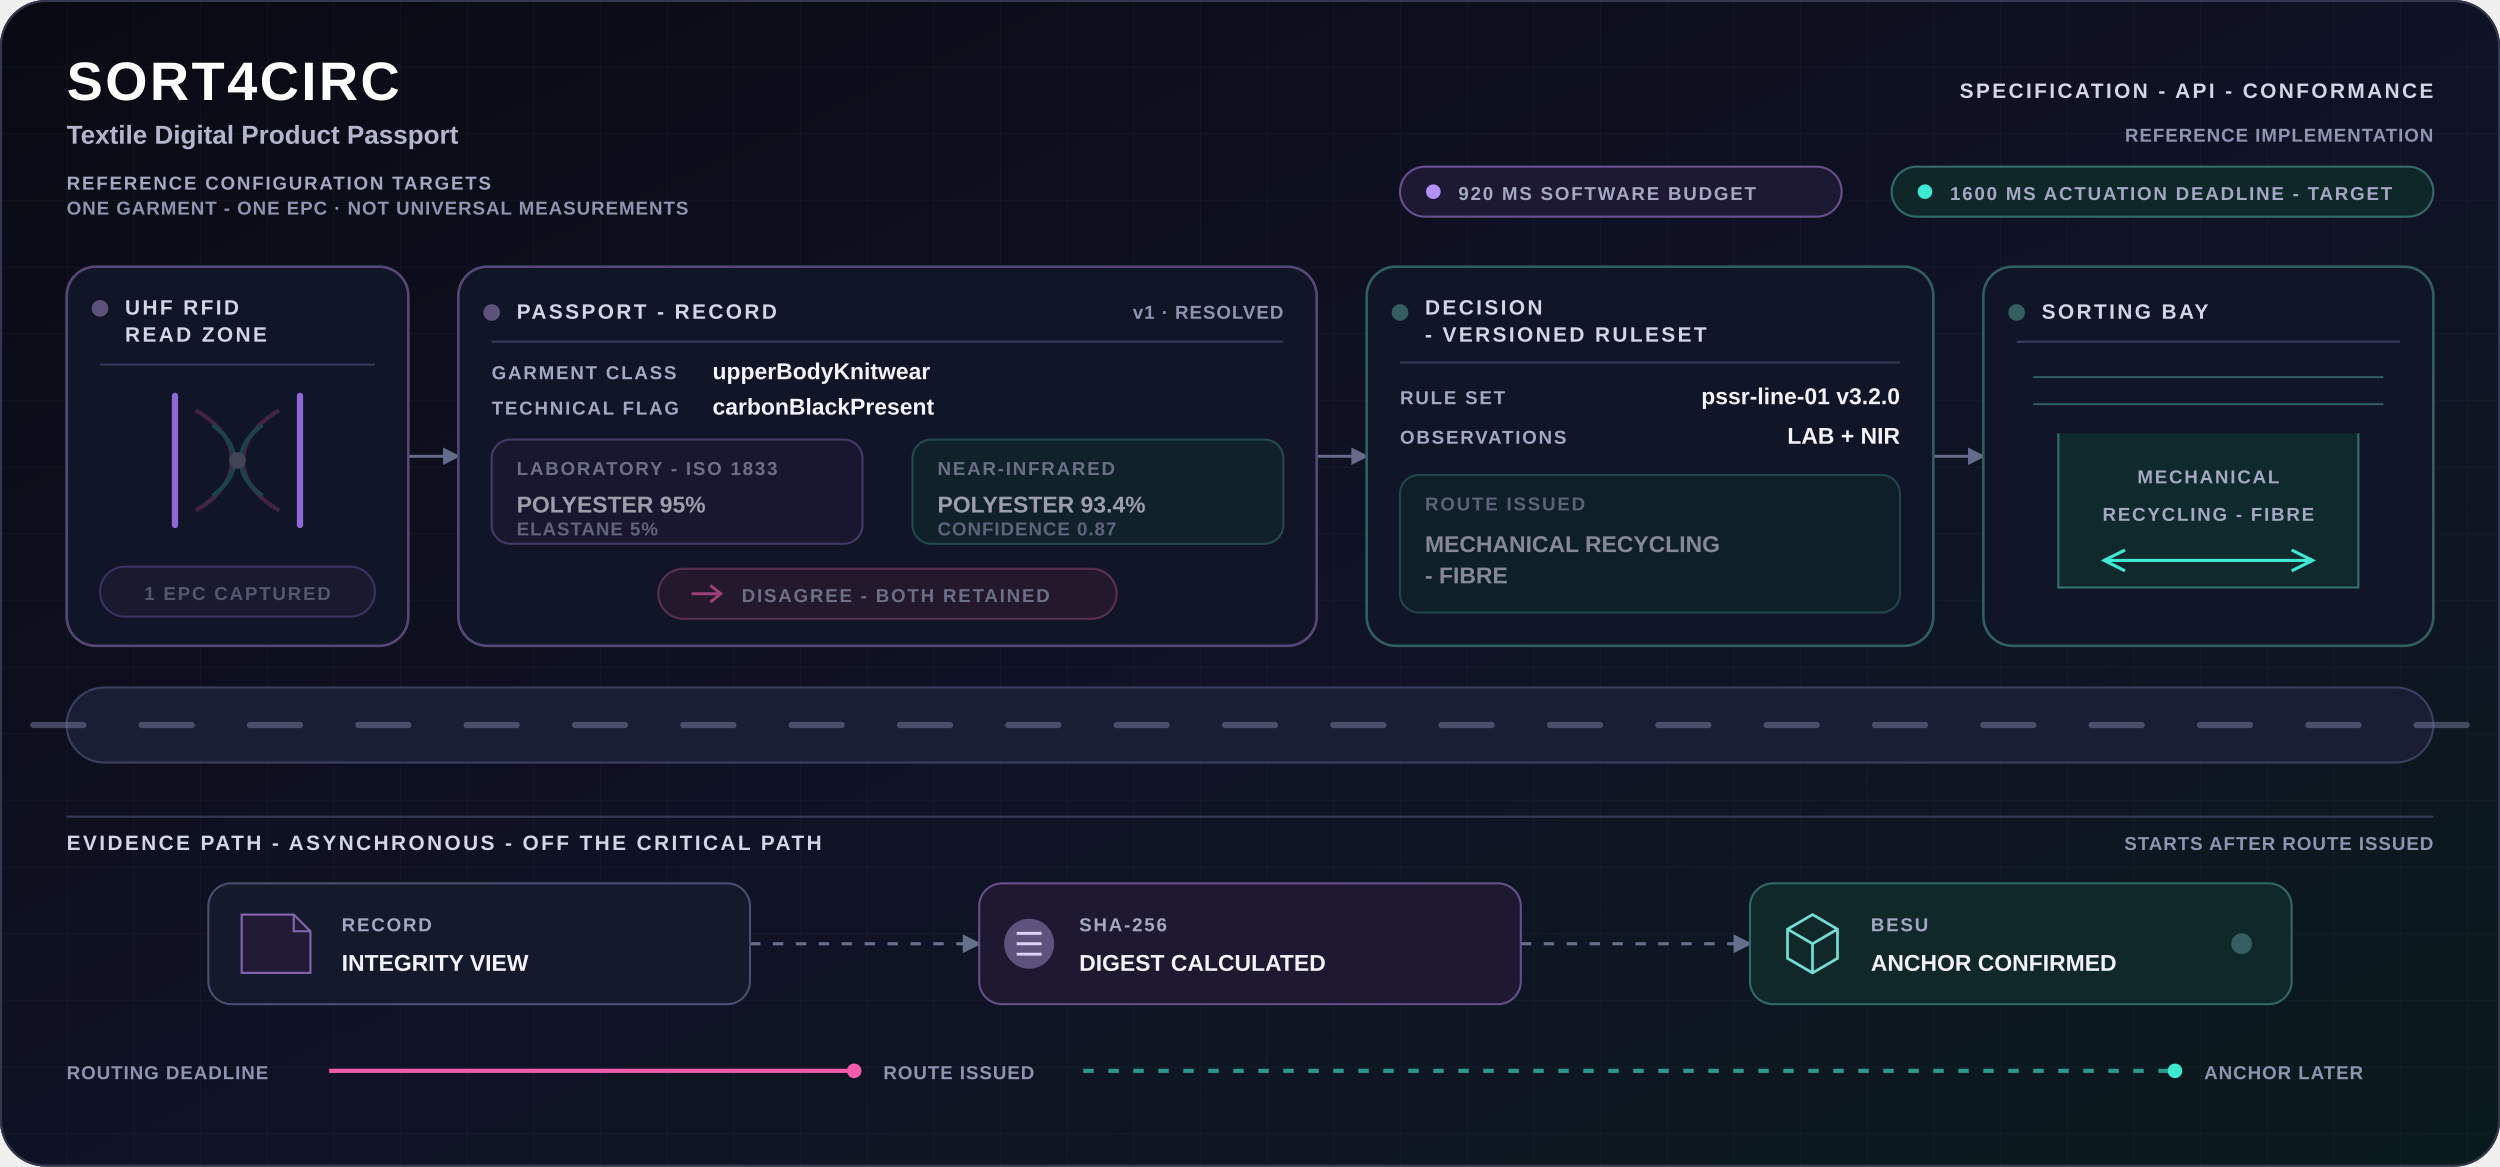
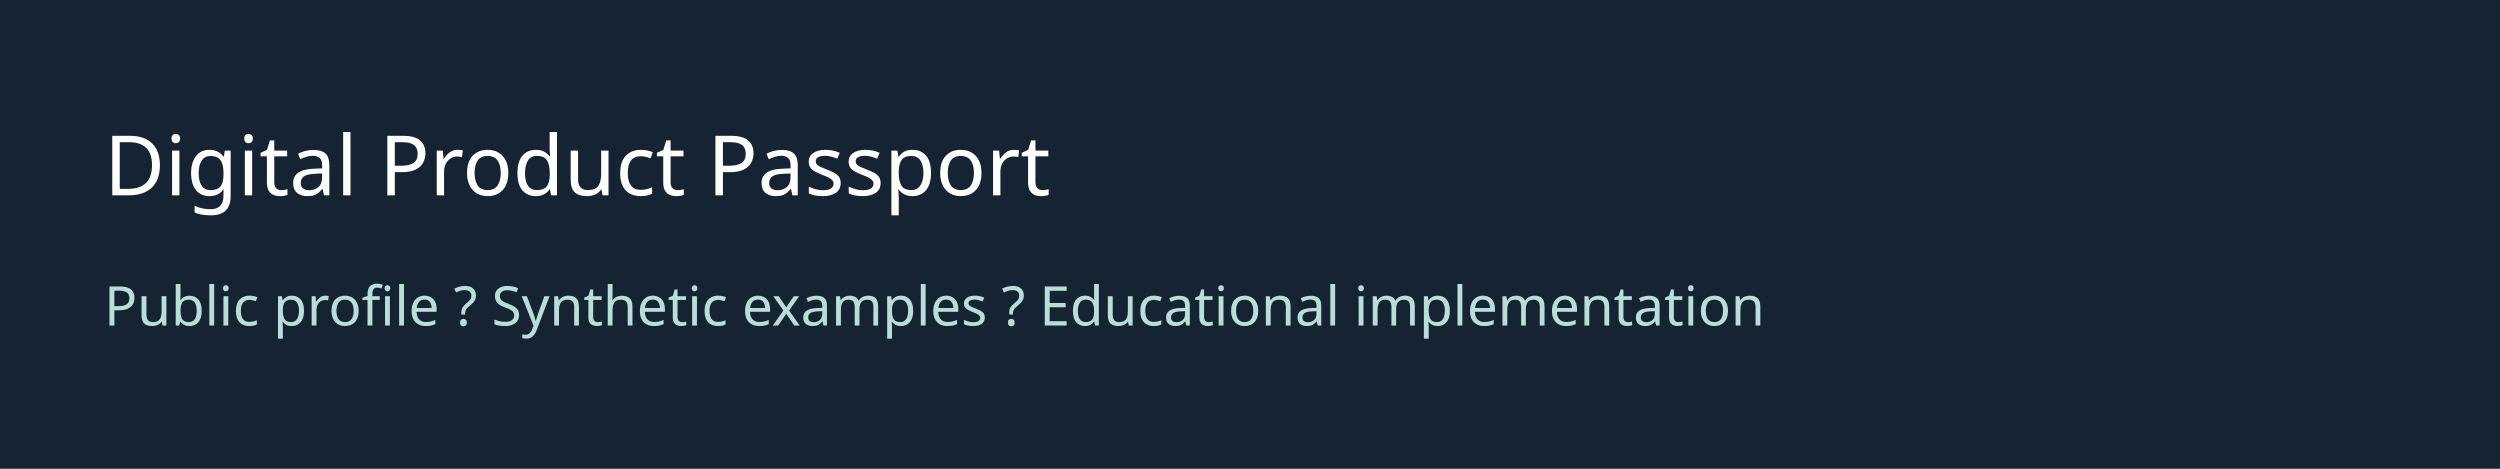
- <svg xmlns="http://www.w3.org/2000/svg" width="1200" height="560" viewBox="0 0 1200 560" role="img" aria-label="SORT4CIRC textile Digital Product Passport workflow. In a synchronized sixteen-second loop, one garment enters a conveyor, pauses beneath a UHF RFID read zone for one EPC capture, continues to a resolved passport record containing independently retained ISO 1833 laboratory and near-infrared observations, passes a versioned routing decision, and enters the mechanical recycling fibre sorting bay. After the route is issued, a separate asynchronous evidence lane calculates a SHA-256 digest and confirms a Hyperledger Besu anchor outside the time-critical sorting path. The 920 millisecond software budget and 1600 millisecond actuation deadline are reference-configuration targets, not universal measured performance.">
-   <defs>
-     <linearGradient id="background" x1="0" y1="0" x2="1" y2="1">
-       <stop offset="0" stop-color="#090a13" />
-       <stop offset="0.55" stop-color="#101326" />
-       <stop offset="1" stop-color="#091a1c" />
-     </linearGradient>
-     <linearGradient id="garmentFill" x1="0" y1="0" x2="1" y2="1">
-       <stop offset="0" stop-color="#b69aff" />
-       <stop offset="0.55" stop-color="#956cff" />
-       <stop offset="1" stop-color="#f65bab" />
-     </linearGradient>
-     <pattern id="grid" width="32" height="32" patternUnits="userSpaceOnUse">
-       <path d="M32 0H0V32" fill="none" stroke="#b2b6d0" stroke-opacity=".035" />
-     </pattern>
-     <filter id="activeGlow" x="-80%" y="-80%" width="260%" height="260%">
-       <feGaussianBlur stdDeviation="2.2" result="blur" />
-       <feMerge>
-         <feMergeNode in="blur" />
-         <feMergeNode in="SourceGraphic" />
-       </feMerge>
-     </filter>
-     <marker id="arrowNeutral" viewBox="0 0 8 8" refX="7" refY="4" markerWidth="6" markerHeight="6" orient="auto">
-       <path d="M0 0 8 4 0 8Z" fill="#646b8b" />
-     </marker>
-     <marker id="arrowEvidence" viewBox="0 0 8 8" refX="7" refY="4" markerWidth="6" markerHeight="6" orient="auto">
-       <path d="M0 0 8 4 0 8Z" fill="#65708c" />
-     </marker>
-     <clipPath id="canvasClip">
-       <rect width="1200" height="560" rx="22" />
-     </clipPath>
-     <style>
-       text { font-family: ui-sans-serif, system-ui, -apple-system, "Segoe UI", Arial, sans-serif; }
-       .station { fill: #111528; stroke: #3b405e; stroke-width: 1.25; }
-       .station-purple { stroke: #574775; }
-       .station-teal { stroke: #315f61; }
-       .station-title { fill: #d4d6e8; font-size: 10px; font-weight: 750; letter-spacing: 1.15px; }
-       .label { fill: #a4a8c2; font-size: 9px; font-weight: 700; letter-spacing: .85px; }
-       .value { fill: #f4f2fc; font-size: 11px; font-weight: 650; }
-       .caption { fill: #8f94b0; font-size: 9px; font-weight: 600; letter-spacing: .45px; }
-       .divider { stroke: #353a57; stroke-width: 1; }
-       .station-arrow { fill: none; stroke: #646b8b; stroke-width: 1.4; marker-end: url(#arrowNeutral); }
-       .belt-dashes { animation: beltShift 16s linear infinite; }
-       .garment-move { animation: garmentFlow 16s linear infinite; }
-       .rfid-station { animation: rfidStation 16s linear infinite; }
-       .passport-station { animation: passportStation 16s linear infinite; }
-       .decision-station { animation: decisionStation 16s linear infinite; }
-       .bay-station { animation: bayStation 16s linear infinite; }
-       .rfid-status { animation: rfidStatus 16s linear infinite; }
-       .passport-status { animation: passportStatus 16s linear infinite; }
-       .decision-status { animation: decisionStatus 16s linear infinite; }
-       .bay-status { animation: bayStatus 16s linear infinite; }
-       .scan-field { animation: scanField 16s linear infinite; }
-       .epc-result { animation: epcResult 16s linear infinite; }
-       .observation-state { animation: observationState 16s linear infinite; }
-       .route-state { animation: routeState 16s linear infinite; }
-       .packet-record-digest { animation: packetRecordDigest 16s linear infinite; }
-       .digest-token { animation: digestToken 16s linear infinite; }
-       .packet-digest-anchor { animation: packetDigestAnchor 16s linear infinite; }
-       .anchor-status { animation: anchorStatus 16s linear infinite; }
- 
-       @keyframes beltShift { to { transform: translateX(52px); } }
-       @keyframes garmentFlow {
-         0% { transform: translateX(-80px); opacity: 0; }
-         2% { transform: translateX(-56px); opacity: 1; }
-         12%, 25% { transform: translateX(114px); opacity: 1; }
-         30%, 45% { transform: translateX(426px); opacity: 1; }
-         50%, 63% { transform: translateX(792px); opacity: 1; }
-         75%, 82% { transform: translateX(1060px); opacity: 1; }
-         88% { transform: translateX(1060px); opacity: 0; }
-         100% { transform: translateX(-80px); opacity: 0; }
-       }
-       @keyframes rfidStation {
-         0%, 11%, 26%, 100% { stroke: #574775; }
-         13%, 24% { stroke: #a77cff; }
-       }
-       @keyframes passportStation {
-         0%, 24%, 46%, 100% { stroke: #574775; }
-         27%, 44% { stroke: #a77cff; }
-       }
-       @keyframes decisionStation {
-         0%, 44%, 64%, 100% { stroke: #315f61; }
-         47%, 62% { stroke: #3ee8d3; }
-       }
-       @keyframes bayStation {
-         0%, 62%, 82%, 100% { stroke: #315f61; }
-         66%, 80% { stroke: #3ee8d3; }
-       }
-       @keyframes rfidStatus {
-         0%, 11%, 26%, 100% { fill: #5e527a; filter: none; }
-         14%, 23% { fill: #b391ff; filter: url(#activeGlow); }
-       }
-       @keyframes passportStatus {
-         0%, 24%, 46%, 100% { fill: #5e527a; filter: none; }
-         28%, 43% { fill: #b391ff; filter: url(#activeGlow); }
-       }
-       @keyframes decisionStatus {
-         0%, 44%, 64%, 100% { fill: #345e60; filter: none; }
-         48%, 61% { fill: #3ee8d3; filter: url(#activeGlow); }
-       }
-       @keyframes bayStatus {
-         0%, 62%, 84%, 100% { fill: #345e60; filter: none; }
-         67%, 81% { fill: #3ee8d3; filter: url(#activeGlow); }
-       }
-       @keyframes scanField {
-         0%, 11%, 26%, 100% { opacity: .22; }
-         14%, 23% { opacity: 1; }
-       }
-       @keyframes epcResult {
-         0%, 13%, 27%, 100% { opacity: .45; }
-         17%, 25% { opacity: 1; }
-       }
-       @keyframes observationState {
-         0%, 24%, 46%, 100% { opacity: .62; }
-         28%, 44% { opacity: 1; }
-       }
-       @keyframes routeState {
-         0%, 44%, 65%, 100% { opacity: .52; }
-         49%, 63% { opacity: 1; }
-       }
-       @keyframes packetRecordDigest {
-         0%, 70% { transform: translateX(0); opacity: 0; }
-         72% { transform: translateX(0); opacity: 1; }
-         78% { transform: translateX(98px); opacity: 1; }
-         80%, 100% { transform: translateX(98px); opacity: 0; }
-       }
-       @keyframes digestToken {
-         0%, 77%, 90%, 100% { fill: #5f527d; filter: none; }
-         80%, 88% { fill: #b391ff; filter: url(#activeGlow); }
-       }
-       @keyframes packetDigestAnchor {
-         0%, 87% { transform: translateX(0); opacity: 0; }
-         89% { transform: translateX(0); opacity: 1; }
-         95% { transform: translateX(98px); opacity: 1; }
-         97%, 100% { transform: translateX(98px); opacity: 0; }
-       }
-       @keyframes anchorStatus {
-         0%, 93%, 100% { fill: #345e60; filter: none; }
-         96%, 99% { fill: #3ee8d3; filter: url(#activeGlow); }
-       }
-       @media (prefers-reduced-motion: reduce) {
-         * { animation: none !important; }
-         .garment-move { transform: translateX(1060px); opacity: 1; }
-         .packet-record-digest { opacity: 0; }
-         .packet-digest-anchor { transform: translateX(98px); opacity: 1; }
-         .digest-token { fill: #b391ff; }
-         .anchor-status { fill: #3ee8d3; }
-       }
-     </style>
-   </defs>
-   <g clip-path="url(#canvasClip)">
-     <rect width="1200" height="560" rx="22" fill="url(#background)" />
-     <rect width="1200" height="560" fill="url(#grid)" />
-     <rect x=".5" y=".5" width="1199" height="559" rx="21.5" fill="none" stroke="#34384e" />
-     <g aria-label="Project identity and reference configuration targets">
-       <text x="32" y="48" fill="#ffffff" font-size="26" font-weight="800" letter-spacing="1.2">SORT4CIRC</text>
-       <text x="32" y="69" fill="#b3b6cc" font-size="12.5" font-weight="600">Textile Digital Product Passport</text>
-       <text x="1168" y="47" text-anchor="end" class="station-title">SPECIFICATION - API - CONFORMANCE</text>
-       <text x="1168" y="68" text-anchor="end" class="caption">REFERENCE IMPLEMENTATION</text>
-       <text x="32" y="91" class="label" fill="#c2c5d7">REFERENCE CONFIGURATION TARGETS</text>
-       <text x="32" y="103" class="caption">ONE GARMENT - ONE EPC · NOT UNIVERSAL MEASUREMENTS</text>
-       <rect x="672" y="80" width="212" height="24" rx="12" fill="#1d1932" stroke="#67508e" />
-       <circle cx="688" cy="92" r="3.5" fill="#b391ff" />
-       <text x="700" y="96" class="label" fill="#d8cdf9">920 MS SOFTWARE BUDGET</text>
-       <rect x="908" y="80" width="260" height="24" rx="12" fill="#102729" stroke="#326b68" />
-       <circle cx="924" cy="92" r="3.5" fill="#3ee8d3" />
-       <text x="936" y="96" class="label" fill="#b8eee9">1600 MS ACTUATION DEADLINE - TARGET</text>
-     </g>
-     <g aria-label="Four aligned processing stations">
-       <path d="M196 219H220" class="station-arrow" />
-       <path d="M632 219H656" class="station-arrow" />
-       <path d="M928 219H952" class="station-arrow" />
-       <g aria-label="UHF RFID read zone captures one EPC">
-         <rect class="station station-purple rfid-station" x="32" y="128" width="164" height="182" rx="14" />
-         <circle class="rfid-status" cx="48" cy="148" r="4" fill="#5e527a" />
-         <text x="60" y="151" class="station-title" fill="#ddd5f5">
-           <tspan x="60">UHF RFID</tspan>
-           <tspan x="60" dy="13">READ ZONE</tspan>
-         </text>
-         <path d="M48 175H180" class="divider" />
-         <path d="M84 190V252M144 190V252" stroke="#8e69d6" stroke-width="3" stroke-linecap="round" />
-         <g class="scan-field" opacity=".22">
-           <path d="M94 197c23 13 23 35 0 48M134 197c-23 13-23 35 0 48" fill="none" stroke="#f65bab" stroke-width="2" />
-           <path d="M102 204c14 10 14 24 0 34M126 204c-14 10-14 24 0 34" fill="none" stroke="#3ee8d3" stroke-width="2" />
-           <circle cx="114" cy="221" r="4" fill="#f6f3ff" />
-         </g>
-         <g class="epc-result" opacity=".45">
-           <rect x="48" y="272" width="132" height="24" rx="12" fill="#241d3a" stroke="#7055a1" />
-           <text x="114" y="288" text-anchor="middle" class="label" fill="#e2d9fa">1 EPC CAPTURED</text>
-         </g>
-       </g>
-       <g aria-label="Resolved passport record retains disagreeing observations independently">
-         <rect class="station station-purple passport-station" x="220" y="128" width="412" height="182" rx="14" />
-         <circle class="passport-status" cx="236" cy="150" r="4" fill="#5e527a" />
-         <text x="248" y="153" class="station-title" fill="#ddd5f5">PASSPORT - RECORD</text>
-         <text x="616" y="153" text-anchor="end" class="caption">v1 · RESOLVED</text>
-         <path d="M236 164H616" class="divider" />
-         <text x="236" y="182" class="label">GARMENT CLASS</text>
-         <text x="342" y="182" class="value">upperBodyKnitwear</text>
-         <text x="236" y="199" class="label">TECHNICAL FLAG</text>
-         <text x="342" y="199" class="value" fill="#f893c7">carbonBlackPresent</text>
-         <g class="observation-state" opacity=".62">
-           <rect x="236" y="211" width="178" height="50" rx="9" fill="#1f1933" stroke="#65508b" />
-           <text x="248" y="228" class="label" fill="#d8cdf4">LABORATORY - ISO 1833</text>
-           <text x="248" y="246" class="value">POLYESTER 95%</text>
-           <text x="248" y="257" class="caption">ELASTANE 5%</text>
-           <rect x="438" y="211" width="178" height="50" rx="9" fill="#10292b" stroke="#306966" />
-           <text x="450" y="228" class="label" fill="#b6ebe6">NEAR-INFRARED</text>
-           <text x="450" y="246" class="value">POLYESTER 93.4%</text>
-           <text x="450" y="257" class="caption">CONFIDENCE 0.87</text>
-           <rect x="316" y="273" width="220" height="24" rx="12" fill="#301a30" stroke="#88416a" />
-           <path d="M332 285h14m-5-4 5 4-5 4" fill="none" stroke="#f65bab" stroke-width="1.4" />
-           <text x="356" y="289" class="label" fill="#f4b4d5">DISAGREE - BOTH RETAINED</text>
-         </g>
-       </g>
-       <g aria-label="Versioned rule set issues the sorting route">
-         <rect class="station station-teal decision-station" x="656" y="128" width="272" height="182" rx="14" />
-         <circle class="decision-status" cx="672" cy="150" r="4" fill="#345e60" />
-         <text x="684" y="151" class="station-title" fill="#c5eee9">
-           <tspan x="684">DECISION</tspan>
-           <tspan x="684" dy="13">- VERSIONED RULESET</tspan>
-         </text>
-         <path d="M672 174H912" class="divider" />
-         <text x="672" y="194" class="label">RULE SET</text>
-         <text x="912" y="194" text-anchor="end" class="value">pssr-line-01 v3.2.0</text>
-         <text x="672" y="213" class="label">OBSERVATIONS</text>
-         <text x="912" y="213" text-anchor="end" class="value">LAB + NIR</text>
-         <g class="route-state" opacity=".52">
-           <rect x="672" y="228" width="240" height="66" rx="9" fill="#0d282a" stroke="#31726d" />
-           <text x="684" y="245" class="label" fill="#9fe7df">ROUTE ISSUED</text>
-           <text x="684" y="265" class="value" fill="#ffffff">
-             <tspan x="684">MECHANICAL RECYCLING</tspan>
-             <tspan x="684" dy="15">- FIBRE</tspan>
-           </text>
-         </g>
-       </g>
-       <g aria-label="Selected mechanical recycling fibre sorting bay">
-         <rect class="station station-teal bay-station" x="952" y="128" width="216" height="182" rx="14" fill="#0e2026" />
-         <circle class="bay-status" cx="968" cy="150" r="4" fill="#345e60" />
-         <text x="980" y="153" class="station-title" fill="#c5eee9">SORTING BAY</text>
-         <path d="M968 164H1152" class="divider" />
-         <path d="M976 181H1144M976 194H1144" stroke="#2c5d60" />
-         <path d="M988 208V282H1132V208" fill="#10292c" stroke="#31726d" />
-         <text x="1060" y="232" text-anchor="middle" class="label" fill="#b6ebe6">MECHANICAL</text>
-         <text x="1060" y="250" text-anchor="middle" class="label" fill="#b6ebe6">RECYCLING - FIBRE</text>
-         <path d="M1010 269H1110" stroke="#3ee8d3" stroke-width="1.5" />
-         <path d="M1020 264 1010 269 1020 274M1100 264 1110 269 1100 274" fill="none" stroke="#3ee8d3" stroke-width="1.5" />
-       </g>
-     </g>
-     <g aria-label="Conveyor carrying one garment through the stations">
-       <rect x="32" y="330" width="1136" height="36" rx="18" fill="#1a1e35" stroke="#3a405f" />
-       <g class="belt-dashes" opacity=".5">
-         <path d="M-36 348h24m28 0h24m28 0h24m28 0h24m28 0h24m28 0h24m28 0h24m28 0h24m28 0h24m28 0h24m28 0h24m28 0h24m28 0h24m28 0h24m28 0h24m28 0h24m28 0h24m28 0h24m28 0h24m28 0h24m28 0h24m28 0h24m28 0h24m28 0h24m28 0h24m28 0h24m28 0h24m28 0h24m28 0h24" fill="none" stroke="#777e9f" stroke-width="3" stroke-linecap="round" />
-       </g>
-       <g class="garment-move" aria-label="Garment travelling on the conveyor" opacity="0">
-         <ellipse cx="0" cy="359" rx="34" ry="5" fill="#070912" opacity=".65" />
-         <path d="M-16 333-29 341-38 329-50 339-35 359h10v8h50v-8h10l15-20-12-10-9 12-13-8c-5 7-27 7-32 0Z" fill="url(#garmentFill)" stroke="#d8ccf5" stroke-width="1.2" />
-         <path d="M-9 335c4 6 14 6 18 0" fill="none" stroke="#f4efff" stroke-width="1.1" />
-         <rect x="20" y="344" width="15" height="9" rx="2" fill="#f7f4ff" />
-         <path d="M23 347h9M23 350h6" stroke="#6b4d9f" />
-       </g>
-     </g>
-     <g aria-label="Asynchronous evidence path outside the critical sorting path">
-       <path d="M32 392H1168" stroke="#343a55" />
-       <text x="32" y="408" class="station-title">EVIDENCE PATH - ASYNCHRONOUS - OFF THE CRITICAL PATH</text>
-       <text x="1168" y="408" text-anchor="end" class="caption">STARTS AFTER ROUTE ISSUED</text>
-       <path d="M360 453H470" fill="none" stroke="#65708c" stroke-width="1.5" stroke-dasharray="5 6" marker-end="url(#arrowEvidence)" />
-       <path d="M730 453H840" fill="none" stroke="#65708c" stroke-width="1.5" stroke-dasharray="5 6" marker-end="url(#arrowEvidence)" />
-       <g aria-label="Record integrity view evidence card">
-         <rect x="100" y="424" width="260" height="58" rx="11" fill="#15192c" stroke="#48506c" />
-         <path d="M116 439h25l8 8v20h-33Z" fill="#211b35" stroke="#8467b0" />
-         <path d="M141 439v8h8" fill="none" stroke="#8467b0" />
-         <text x="164" y="447" class="label">RECORD</text>
-         <text x="164" y="466" class="value">INTEGRITY VIEW</text>
-       </g>
-       <g aria-label="SHA-256 digest evidence card">
-         <rect x="470" y="424" width="260" height="58" rx="11" fill="#1e1931" stroke="#65508b" />
-         <circle class="digest-token" cx="494" cy="453" r="12" fill="#5f527d" />
-         <path d="M488 448h12M488 453h12M488 458h12" stroke="#ddd3f7" stroke-width="1.4" />
-         <text x="518" y="447" class="label" fill="#d8cdf4">SHA-256</text>
-         <text x="518" y="466" class="value">DIGEST CALCULATED</text>
-       </g>
-       <g aria-label="Besu confirmed anchor evidence card">
-         <rect x="840" y="424" width="260" height="58" rx="11" fill="#10282a" stroke="#306966" />
-         <path d="M858 460l12 7 12-7v-14l-12-7-12 7Zm0-14 12 7 12-7M870 453v14" fill="none" stroke="#75ddd4" stroke-width="1.3" />
-         <text x="898" y="447" class="label" fill="#b6ebe6">BESU</text>
-         <text x="898" y="466" class="value">ANCHOR CONFIRMED</text>
-         <circle class="anchor-status" cx="1076" cy="453" r="5" fill="#345e60" />
-       </g>
-       <g class="packet-record-digest" transform="translate(366 453)" opacity="0" aria-label="Evidence packet moving to digest calculation">
-         <circle r="5" fill="#f65bab" stroke="#f8c5df" />
-       </g>
-       <g class="packet-digest-anchor" transform="translate(736 453)" opacity="0" aria-label="Evidence packet moving to Besu anchoring">
-         <circle r="5" fill="#3ee8d3" stroke="#c0f5ef" />
-       </g>
-       <text x="32" y="518" class="caption">ROUTING DEADLINE</text>
-       <path d="M158 514H410" stroke="#f65bab" stroke-width="2" />
-       <circle cx="410" cy="514" r="3.5" fill="#f65bab" />
-       <text x="424" y="518" class="caption" fill="#f4b4d5">ROUTE ISSUED</text>
-       <path d="M520 514H1044" stroke="#3ee8d3" stroke-width="2" stroke-dasharray="5 7" opacity=".62" />
-       <circle cx="1044" cy="514" r="3.5" fill="#3ee8d3" />
-       <text x="1058" y="518" class="caption" fill="#b6ebe6">ANCHOR LATER</text>
-     </g>
-   </g>
+ <svg xmlns="http://www.w3.org/2000/svg" width="960" height="180" viewBox="0 0 960 180" role="img" aria-label="Educational Digital Product Passport profile">
+   <rect width="960" height="180" fill="#152333" />
+   <text x="40" y="75" font-family="sans-serif" font-size="32" fill="#ffffff">Digital Product Passport</text>
+   <text x="40" y="125" font-family="sans-serif" font-size="21" fill="#b8ded7">Public profile ? Synthetic examples ? Educational implementation</text>
</svg>
